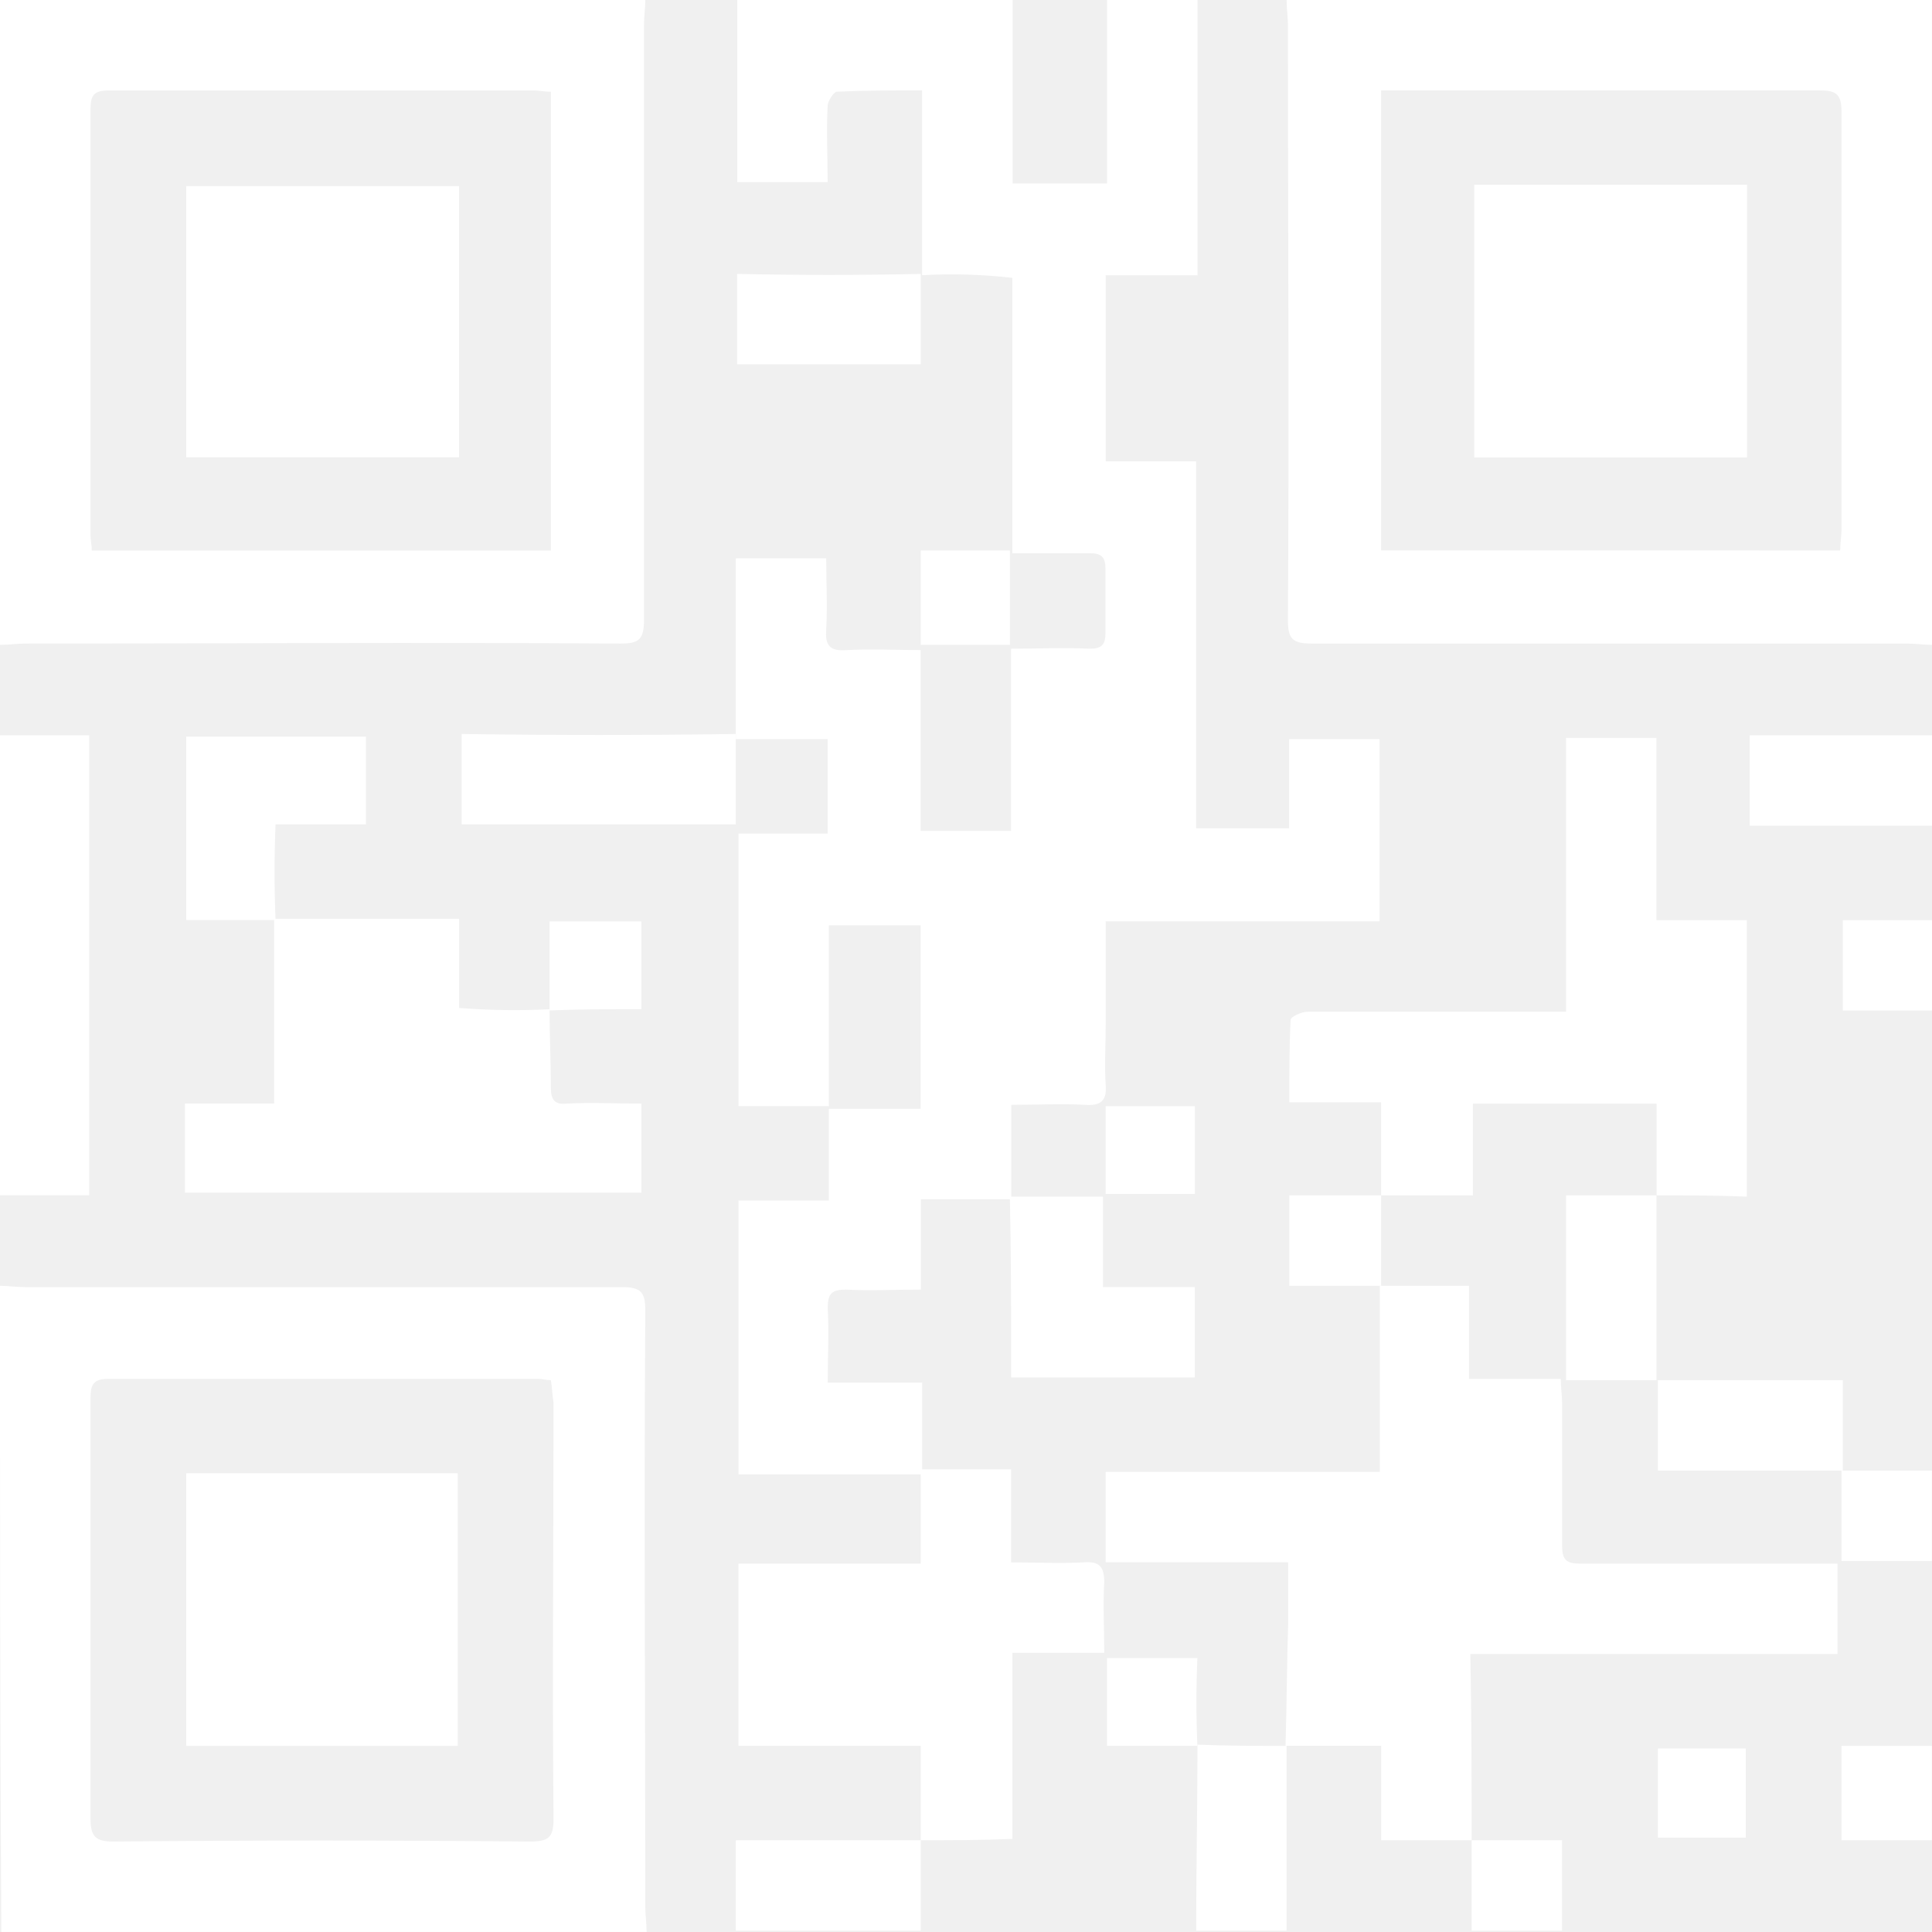
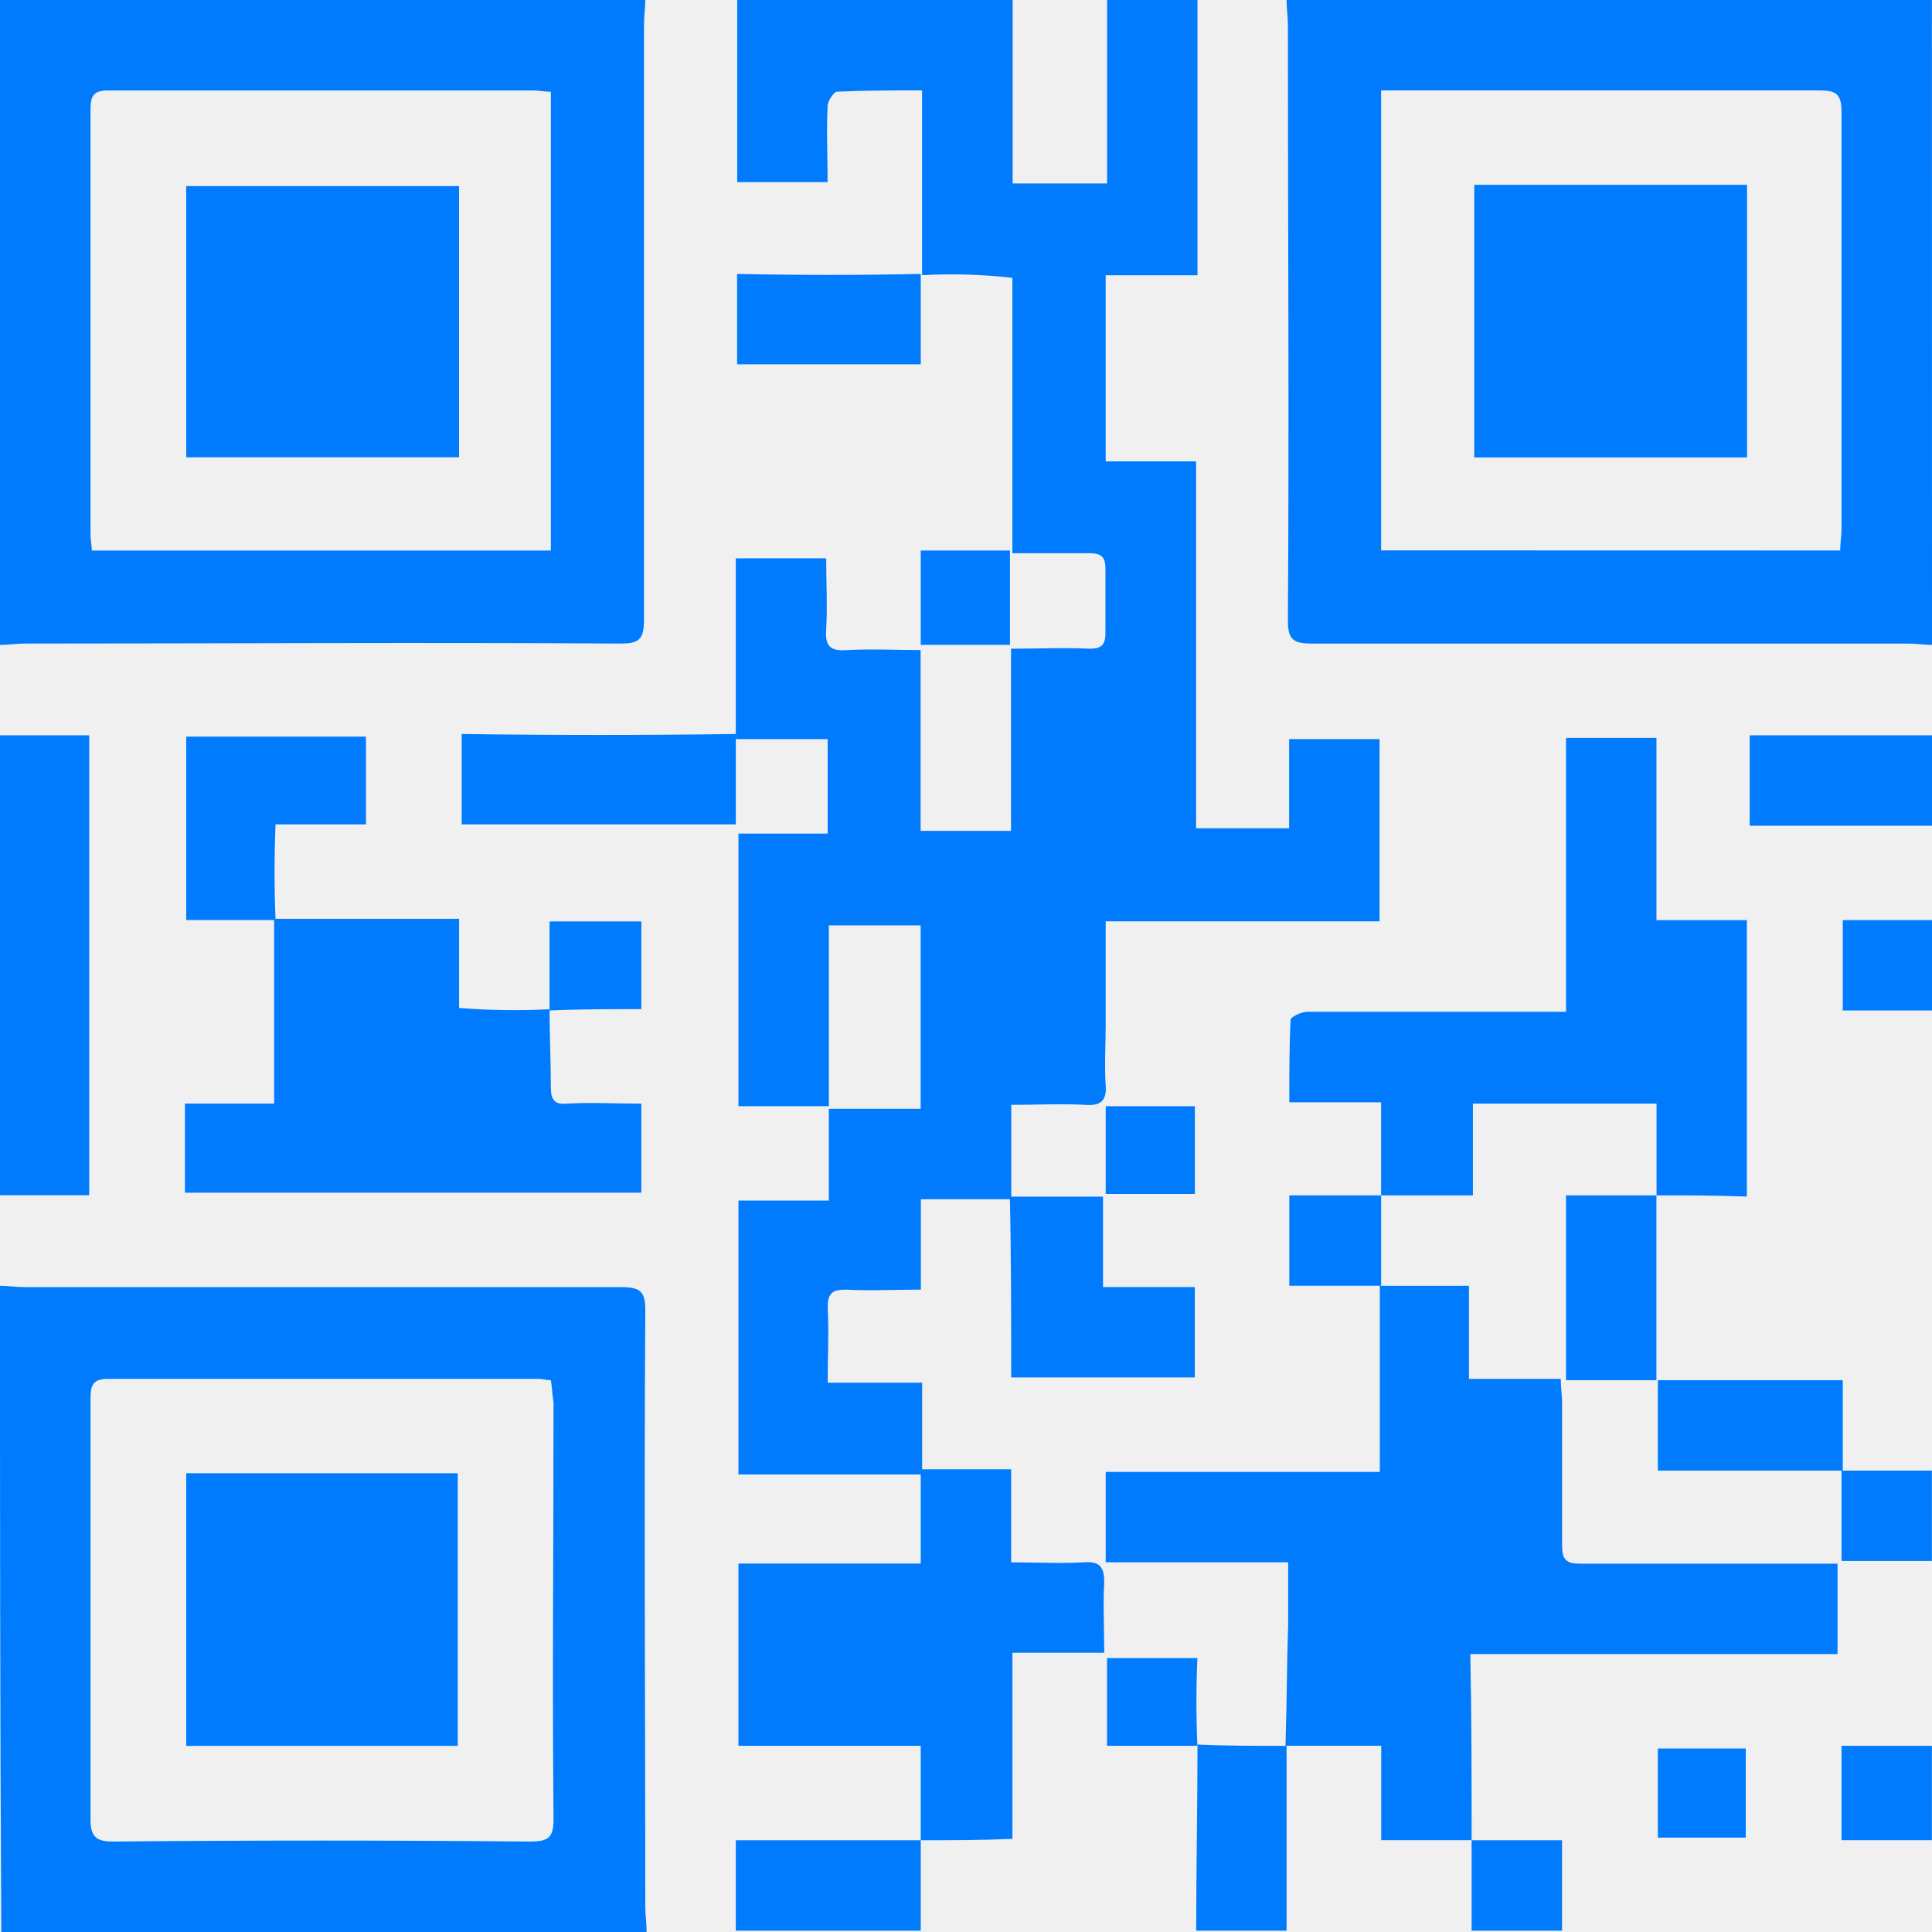
- <svg xmlns="http://www.w3.org/2000/svg" width="72.667" height="72.667" viewBox="0 0 72.667 72.667">
-   <defs>
-     <style>
-             .cls-1{opacity:.999}.cls-2{fill:#fff}
-         </style>
-   </defs>
-   <g id="img_Qr" class="cls-1">
-     <path id="Path_279" d="M169.205 194.253V187.3c-1.135 0-2.171 0-3.207.049-.1 0-.345.345-.345.542-.049.937 0 1.873 0 2.859h-3.4v-6.85h10.36v6.9h3.552v-6.9h3.4v10.353h-3.453v7h3.4v13.8h3.5V211.7h3.4v6.853h-10.3v3.895c0 .739-.049 1.528 0 2.268.049.592-.2.789-.789.739-.888-.049-1.727 0-2.763 0v3.55h-3.4v3.4c-.987 0-1.924.049-2.812 0-.543 0-.691.148-.691.69.049.937 0 1.824 0 2.81h3.552v3.451H162.3v-10.3h3.4v-3.451h3.453v-6.9H165.7v6.8h-3.4v-10.251h3.355V211.7H162.2v-6.8h3.4c0 .887.049 1.775 0 2.662-.049.641.148.838.789.789.937-.049 1.825 0 2.763 0v6.8h3.4V208.3c.987 0 1.973-.049 2.96 0 .444 0 .592-.148.592-.592V205.3c0-.444-.148-.592-.592-.592h-2.911v-10.357a19.926 19.926 0 0 0-3.4-.1z" class="cls-2" data-name="Path 279" transform="translate(-134.524 -183.9)" />
-     <path id="Path_280" d="M130.372 183.9c0 .3-.049.592-.049.937v22.382c0 .74-.2.887-.888.887-7.449-.049-14.948 0-22.4 0-.3 0-.592.049-.937.049V183.9zm-3.552 3.451c-.247 0-.444-.049-.641-.049h-15.984c-.592 0-.691.2-.691.74v15.973c0 .2.049.394.049.592h17.267z" class="cls-2" data-name="Path 280" transform="translate(-106.1 -183.9)" />
-     <path id="Path_281" d="M228.472 208.155c-.3 0-.592-.049-.937-.049h-22.4c-.74 0-.888-.2-.888-.887.049-7.444 0-14.938 0-22.382 0-.3-.049-.592-.049-.937h24.272zm-3.453-3.55c0-.3.049-.542.049-.789V188.09c0-.69-.247-.789-.839-.789h-16.477v17.3z" class="cls-2" data-name="Path 281" transform="translate(-155.805 -183.9)" />
-     <path id="Path_282" d="M106.1 282c.3 0 .592.049.937.049h22.446c.74 0 .888.2.888.887-.049 7.493 0 14.938 0 22.431 0 .3.049.592.049.937h-24.271c-.049-8.134-.049-16.219-.049-24.304zm20.72 3.55c-.2 0-.3-.049-.444-.049h-16.23c-.592 0-.641.3-.641.739v15.825c0 .641.2.838.839.838q7.844-.074 15.688 0c.691 0 .888-.148.888-.838-.049-5.226 0-10.451 0-15.677-.051-.296-.051-.543-.1-.838z" class="cls-2" data-name="Path 282" transform="translate(-106.1 -233.638)" />
-     <path id="Path_283" d="M106.1 240h3.355v17.3H106.1z" class="cls-2" data-name="Path 283" transform="translate(-106.1 -212.343)" />
-     <path id="Path_284" d="M246.357 243.4H239.5V240h6.857z" class="cls-2" data-name="Path 284" transform="translate(-173.69 -212.343)" />
-     <path id="Path_285" d="M200.7 317.049V324h-3.4c0-2.317.049-4.634.049-7h-.049c1.135.049 2.269.049 3.4.049z" class="cls-2" data-name="Path 285" transform="translate(-152.309 -251.383)" />
-     <path id="Path_286" d="M162.2 327.7v-3.4h6.956v3.4z" class="cls-2" data-name="Path 286" transform="translate(-134.524 -255.084)" />
-     <path id="Path_287" d="M249.9 320.649h-3.4V317.1h3.4z" class="cls-2" data-name="Path 287" transform="translate(-177.237 -251.434)" />
-     <path id="Path_288" d="M249.955 257.5H246.6v-3.4h3.355z" class="cls-2" data-name="Path 288" transform="translate(-177.288 -219.492)" />
-     <path id="Path_289" d="M249.9 299.5h-3.4v-3.4h3.4z" class="cls-2" data-name="Path 289" transform="translate(-177.237 -240.787)" />
-     <path id="Path_290" d="M218.3 327.7v-3.4h3.4v3.4z" class="cls-2" data-name="Path 290" transform="translate(-162.949 -255.084)" />
-     <path id="Path_291" d="M204.164 302.853h-3.4V299.3h-3.6c.049-1.528.049-3.057.1-4.585V292.4H190.4V289h10.31v-7h3.355v3.5h3.453c0 .345.049.641.049.887v5.374c0 .542.148.69.691.69h9.669v3.4h-13.812c.049 2.418.049 4.735.049 7.002z" class="cls-2" data-name="Path 291" transform="translate(-148.813 -233.638)" />
-     <path id="Path_292" d="M218.213 257.405v-3.451h-6.907v3.451h-3.453v-3.5H204.4c0-1.085 0-2.12.049-3.106 0-.1.395-.3.641-.3h9.718V240.2h3.4v6.853h3.4v10.4c-1.126-.048-2.26-.048-3.395-.048z" class="cls-2" data-name="Path 292" transform="translate(-155.906 -212.445)" />
-     <path id="Path_293" d="M169.257 309.952V306.4H162.4v-6.853h6.857V296h3.4v3.5c.937 0 1.825.049 2.713 0 .592-.049.789.148.789.74-.049.887 0 1.725 0 2.662h-3.453v7c-1.229.05-2.314.05-3.449.05z" class="cls-2" data-name="Path 293" transform="translate(-134.626 -240.736)" />
-     <path id="Path_294" d="M183.1 275.177h3.5v3.4h3.453v3.4h-6.907c0-2.317 0-4.585-.049-6.8z" class="cls-2" data-name="Path 294" transform="translate(-145.114 -230.168)" />
-     <path id="Path_295" d="M228.9 282.051h-3.4V275.1h3.4z" class="cls-2" data-name="Path 295" transform="translate(-166.597 -230.139)" />
-     <path id="Path_296" d="M239.456 292.6H232.5v-3.4h6.956z" class="cls-2" data-name="Path 296" transform="translate(-170.144 -237.288)" />
-     <path id="Path_297" d="M207.853 275.1v3.4H204.4v-3.4z" class="cls-2" data-name="Path 297" transform="translate(-155.906 -230.139)" />
-     <path id="Path_298" d="M193.755 271.6H190.4v-3.3h3.355z" class="cls-2" data-name="Path 298" transform="translate(-148.813 -226.692)" />
-     <path id="Path_299" d="M193.9 313.7h-3.4v-3.3h3.4a37.055 37.055 0 0 0 0 3.3z" class="cls-2" data-name="Path 299" transform="translate(-148.863 -248.037)" />
-     <path id="Path_300" d="M133.914 257.4c0 .986.049 1.972.049 2.958 0 .444.148.641.592.592.937-.049 1.825 0 2.812 0v3.35H120.2v-3.352h3.355V254h6.956v3.352a26.4 26.4 0 0 0 3.4.049z" class="cls-2" data-name="Path 300" transform="translate(-113.244 -219.441)" />
-     <path id="Path_301" d="M123.655 247H120.3v-6.9h6.759v3.3h-3.4a44.059 44.059 0 0 0 0 3.6z" class="cls-2" data-name="Path 301" transform="translate(-113.295 -212.394)" />
-     <path id="Path_302" d="M151.611 239.9v3.4H141.3v-3.4c3.453.049 6.857.049 10.311 0z" class="cls-2" data-name="Path 302" transform="translate(-123.935 -212.293)" />
-     <path id="Path_303" d="M169.207 204.8v3.4H162.3v-3.4c2.319.049 4.637.049 6.907 0z" class="cls-2" data-name="Path 303" transform="translate(-134.575 -194.497)" />
-     <path id="Path_304" d="M176.3 229.45v-3.55h3.355v3.55H176.3z" class="cls-2" data-name="Path 304" transform="translate(-141.669 -205.194)" />
-     <path id="Path_305" d="M148 257.552V254.2h3.453v3.3c-1.135 0-2.319 0-3.453.049z" class="cls-2" data-name="Path 305" transform="translate(-127.33 -219.543)" />
-     <path id="Path_306" d="M235.805 320.652H232.5V317.3h3.305z" class="cls-2" data-name="Path 306" transform="translate(-170.144 -251.535)" />
-     <path id="Path_307" d="M130.561 198.1v10.2H120.3v-10.2z" class="cls-2" data-name="Path 307" transform="translate(-113.295 -191.1)" />
-     <path id="Path_308" d="M218.5 198h10.261v10.254H218.5z" class="cls-2" data-name="Path 308" transform="translate(-163.05 -191.049)" />
-     <path id="Path_309" d="M130.512 306.554H120.3V296.3h10.212z" class="cls-2" data-name="Path 309" transform="translate(-113.295 -240.888)" />
+ <svg xmlns="http://www.w3.org/2000/svg" version="1.1" id="Layer_1" x="0px" y="0px" width="72.667px" height="72.667px" viewBox="0 0 72.667 72.667" enable-background="new 0 0 72.667 72.667" xml:space="preserve">
+   <g id="img_Qr">
+     <path id="Path_279" fill="#007BFE" d="M34.681,10.353V3.4c-1.135,0-2.171,0-3.207,0.049c-0.1,0-0.345,0.345-0.345,0.542   c-0.049,0.937,0,1.873,0,2.859h-3.4V0h10.36v6.9h3.552V0h3.399v10.353h-3.453v7h3.4v13.8h3.5V27.8h3.4v6.853H41.587v3.896   c0,0.738-0.049,1.527,0,2.268c0.049,0.592-0.199,0.789-0.789,0.739c-0.887-0.05-1.727,0-2.762,0v3.55h-3.401v3.4   c-0.987,0-1.924,0.049-2.812,0c-0.543,0-0.691,0.147-0.691,0.689c0.049,0.938,0,1.824,0,2.811h3.552v3.451h-6.909V45.156h3.4   v-3.451h3.453v-6.899h-3.453v6.8h-3.4V31.354h3.355V27.8h-3.455V21h3.4c0,0.887,0.049,1.775,0,2.662   c-0.049,0.641,0.148,0.838,0.789,0.789c0.937-0.049,1.825,0,2.763,0v6.8h3.4V24.4c0.987,0,1.974-0.049,2.96,0   c0.444,0,0.592-0.148,0.592-0.592V21.4c0-0.444-0.147-0.592-0.592-0.592h-2.91V10.451c-1.129-0.13-2.267-0.164-3.401-0.1   L34.681,10.353z" />
+     <path id="Path_280" fill="#007BFE" d="M24.272,0c0,0.3-0.049,0.592-0.049,0.937v22.382c0,0.74-0.2,0.887-0.888,0.887   c-7.449-0.049-14.948,0-22.4,0c-0.3,0-0.592,0.049-0.937,0.049V0H24.272z M20.72,3.451c-0.247,0-0.444-0.049-0.641-0.049H4.095   c-0.592,0-0.691,0.2-0.691,0.74v15.973c0,0.2,0.049,0.394,0.049,0.592H20.72V3.451z" />
+     <path id="Path_281" fill="#007BFE" d="M72.667,24.255c-0.301,0-0.592-0.049-0.938-0.049h-22.4c-0.74,0-0.888-0.2-0.888-0.887   c0.05-7.444,0-14.938,0-22.382c0-0.3-0.049-0.592-0.049-0.937h24.272L72.667,24.255z M69.214,20.705c0-0.3,0.049-0.542,0.049-0.789   V4.19c0-0.69-0.247-0.789-0.84-0.789H51.947v17.3L69.214,20.705z" />
+     <path id="Path_282" fill="#007BFE" d="M0,48.362c0.3,0,0.592,0.05,0.937,0.05h22.446c0.74,0,0.888,0.199,0.888,0.887   c-0.049,7.492,0,14.938,0,22.431c0,0.3,0.049,0.593,0.049,0.937H0.049C0,64.533,0,56.447,0,48.362z M20.72,51.912   c-0.2,0-0.3-0.049-0.444-0.049H4.046c-0.592,0-0.641,0.301-0.641,0.739v15.825c0,0.641,0.2,0.838,0.839,0.838   c5.229-0.049,10.458-0.049,15.688,0c0.691,0,0.888-0.148,0.888-0.838c-0.049-5.227,0-10.451,0-15.678   C20.769,52.455,20.769,52.207,20.72,51.912z" />
+     <path id="Path_283" fill="#007BFE" d="M0,27.657h3.355v17.299H0V27.657z" />
+     <path id="Path_284" fill="#007BFE" d="M72.667,31.057H65.81v-3.4h6.857V31.057z" />
+     <path id="Path_285" fill="#007BFE" d="M48.391,65.666v6.951h-3.399c0-2.316,0.049-4.634,0.049-7h-0.049   C46.126,65.666,47.259,65.666,48.391,65.666z" />
+     <path id="Path_286" fill="#007BFE" d="M27.676,72.617v-3.4h6.956v3.4H27.676z" />
+     <path id="Path_287" fill="#007BFE" d="M72.664,69.214h-3.4v-3.549h3.4V69.214z" />
+     <path id="Path_288" fill="#007BFE" d="M72.667,38.007h-3.355v-3.399h3.355V38.007z" />
+     <path id="Path_289" fill="#007BFE" d="M72.664,58.712h-3.4v-3.399h3.4V58.712z" />
+     <path id="Path_290" fill="#007BFE" d="M55.351,72.617v-3.4h3.4v3.4H55.351z" />
+     <path id="Path_291" fill="#007BFE" d="M55.351,69.214h-3.4v-3.553h-3.6c0.049-1.527,0.049-3.057,0.1-4.584v-2.316h-6.863v-3.399   h10.31v-7h3.354v3.5h3.453c0,0.345,0.049,0.642,0.049,0.888v5.373c0,0.543,0.148,0.69,0.691,0.69h9.669v3.399H55.302   C55.351,64.63,55.351,66.949,55.351,69.214L55.351,69.214z" />
+     <path id="Path_292" fill="#007BFE" d="M62.307,44.96v-3.451H55.4v3.451h-3.453v-3.5h-3.453c0-1.086,0-2.121,0.049-3.106   c0-0.101,0.396-0.3,0.642-0.3h9.718V27.755h3.4v6.853h3.4v10.399C64.576,44.96,63.442,44.96,62.307,44.96L62.307,44.96z" />
+     <path id="Path_293" fill="#007BFE" d="M34.631,69.216v-3.553h-6.857v-6.853h6.857v-3.547h3.4v3.5c0.938,0,1.825,0.049,2.713,0   c0.592-0.05,0.789,0.147,0.789,0.739c-0.049,0.888,0,1.726,0,2.662H38.08v7C36.851,69.216,35.766,69.216,34.631,69.216   L34.631,69.216z" />
+     <path id="Path_294" fill="#007BFE" d="M37.986,45.009h3.5v3.4h3.453v3.399h-6.906c0-2.317,0-4.585-0.05-6.8H37.986z" />
+     <path id="Path_295" fill="#007BFE" d="M62.302,51.912h-3.399V44.96h3.399V51.912z" />
+     <path id="Path_296" fill="#007BFE" d="M69.312,55.312h-6.956v-3.4h6.956V55.312z" />
+     <path id="Path_297" fill="#007BFE" d="M51.947,44.96v3.4h-3.453v-3.4H51.947z" />
+     <path id="Path_298" fill="#007BFE" d="M44.942,44.908h-3.354v-3.3h3.354V44.908z" />
+     <path id="Path_299" fill="#007BFE" d="M45.037,65.664h-3.399v-3.301h3.399C44.988,63.462,44.988,64.564,45.037,65.664z" />
+     <path id="Path_300" fill="#007BFE" d="M20.67,37.958c0,0.986,0.049,1.973,0.049,2.959c0,0.443,0.148,0.641,0.592,0.592   c0.937-0.049,1.825,0,2.812,0v3.35H6.956v-3.352h3.355v-6.948h6.956v3.353c1.131,0.089,2.267,0.105,3.4,0.049L20.67,37.958z" />
+     <path id="Path_301" fill="#007BFE" d="M10.36,34.606H7.005v-6.9h6.759v3.3h-3.4c-0.049,1.2-0.049,2.401,0,3.6H10.36z" />
+     <path id="Path_302" fill="#007BFE" d="M27.676,27.607v3.4H17.365v-3.4C20.818,27.656,24.222,27.656,27.676,27.607L27.676,27.607z" />
+     <path id="Path_303" fill="#007BFE" d="M34.632,10.303v3.4h-6.907v-3.4C30.044,10.352,32.362,10.352,34.632,10.303z" />
+     <path id="Path_304" fill="#007BFE" d="M34.631,24.256v-3.55h3.355v3.55H34.631z" />
+     <path id="Path_305" fill="#007BFE" d="M20.67,38.009v-3.352h3.453v3.299c-1.135,0-2.319,0-3.453,0.049V38.009z" />
+     <path id="Path_306" fill="#007BFE" d="M65.662,69.117h-3.306v-3.352h3.306V69.117z" />
+     <path id="Path_307" fill="#007BFE" d="M17.266,7v10.2H7.005V7H17.266z" />
+     <path id="Path_308" fill="#007BFE" d="M55.451,6.951h10.26v10.254h-10.26V6.951z" />
+     <path id="Path_309" fill="#007BFE" d="M17.217,65.666H7.005V55.412h10.212V65.666z" />
  </g>
</svg>
